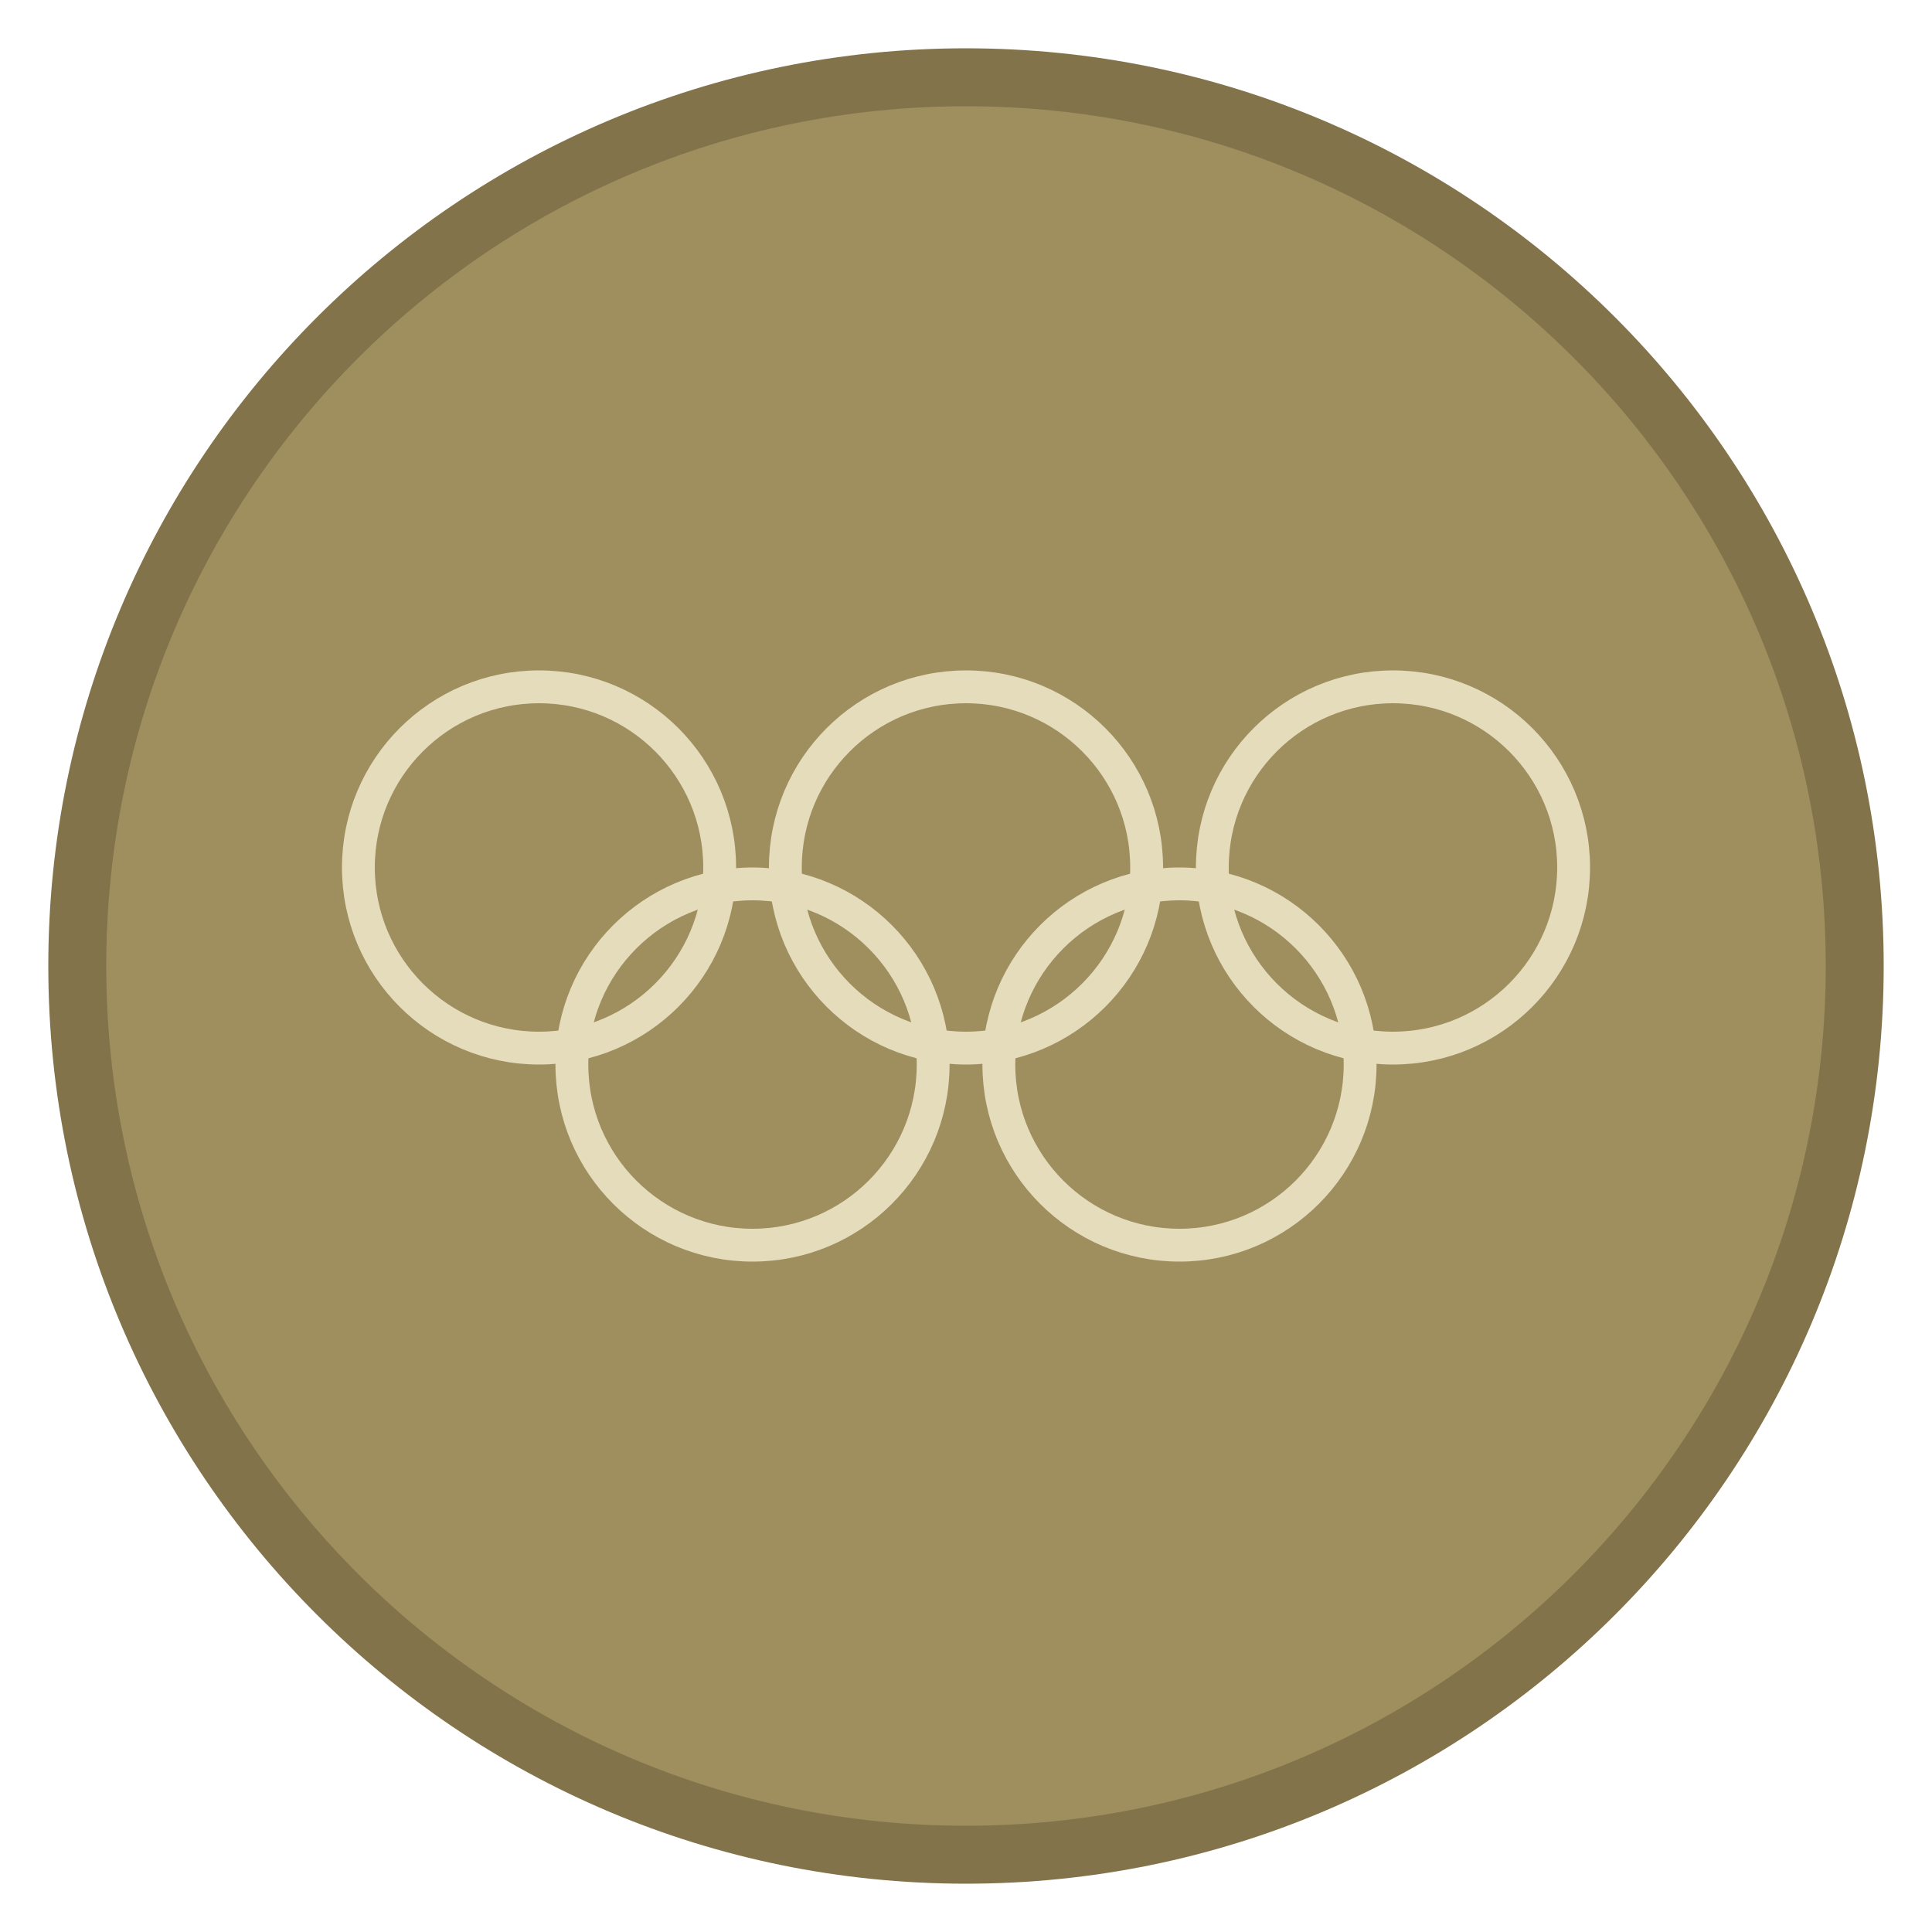
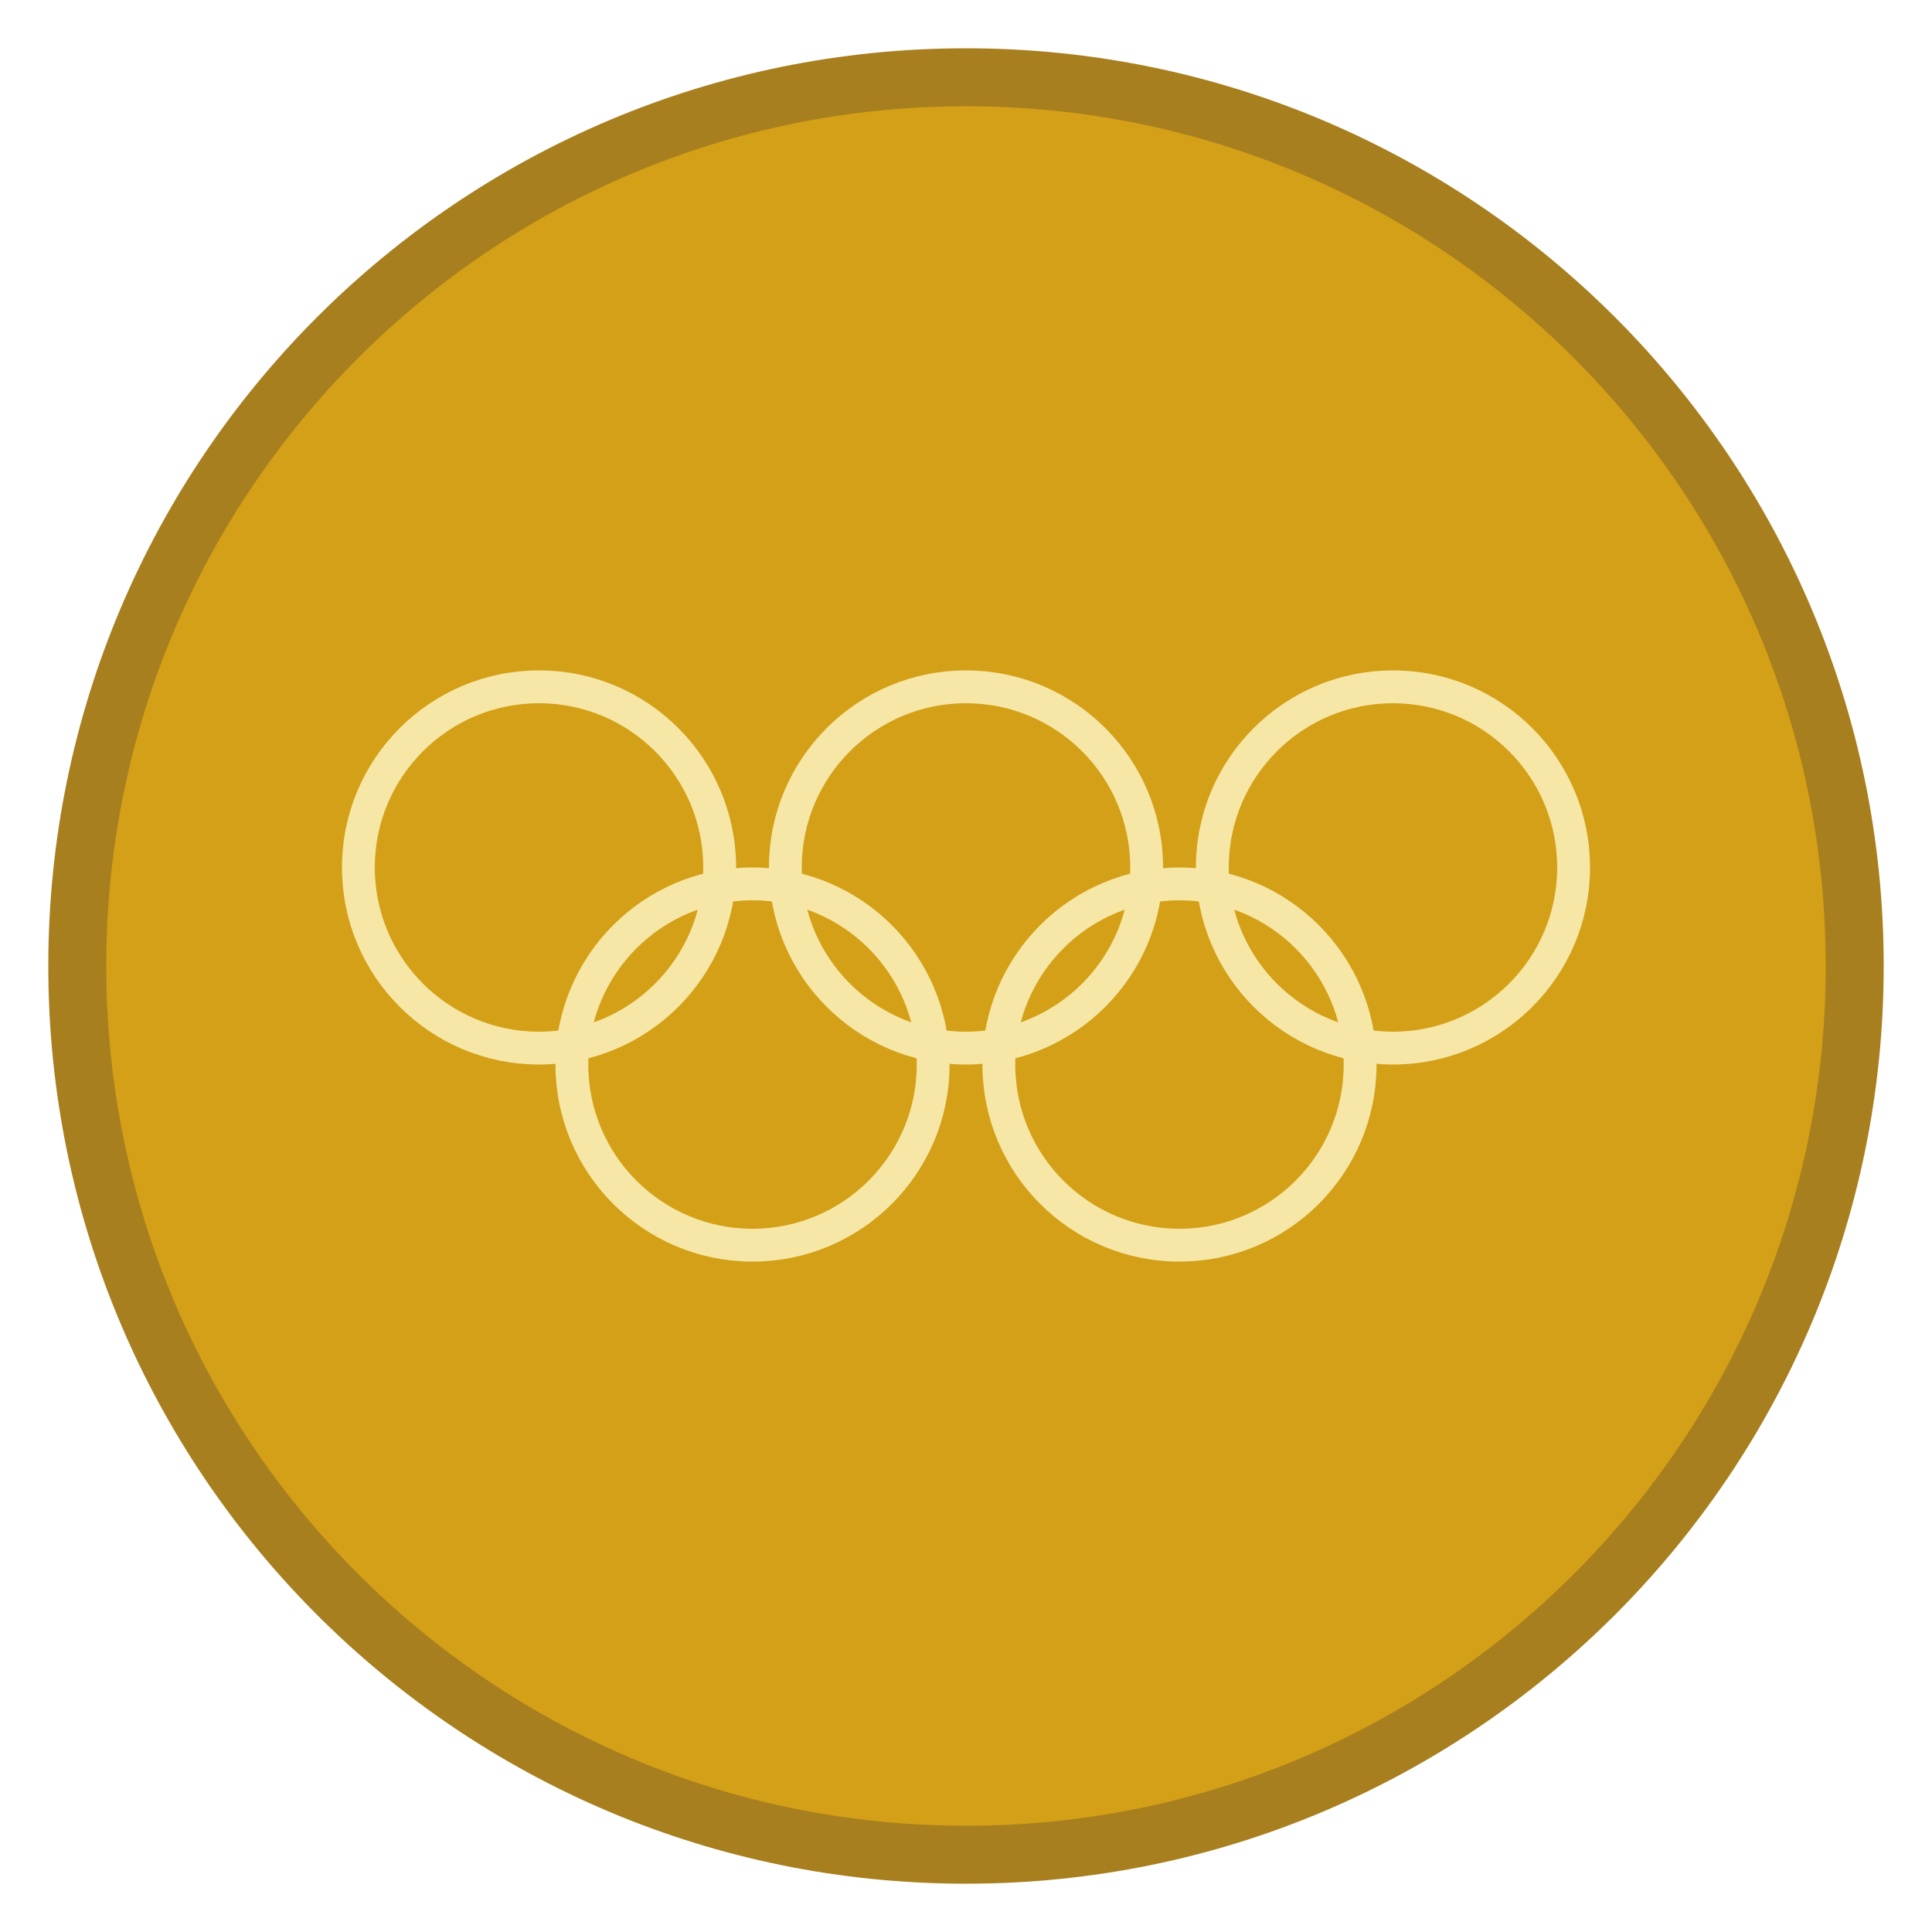
<svg xmlns="http://www.w3.org/2000/svg" viewBox="0 0 100 100" width="100" height="100">
-   <circle cx="50" cy="50" r="46" fill="#9F8F5E" stroke="#82734A" stroke-width="3" />
-   <g fill="none" stroke="#E5DCBC" stroke-width="1.7">
+   <circle cx="50" cy="50" r="46" fill="#d4a017" stroke="#a87f1e" stroke-width="3" />
+   <g fill="none" stroke="#f6e7a6" stroke-width="1.7">
    <circle cx="27.9" cy="44.9" r="9.35" />
    <circle cx="50" cy="44.9" r="9.35" />
    <circle cx="72.1" cy="44.9" r="9.35" />
    <circle cx="38.95" cy="55.1" r="9.35" />
    <circle cx="61.05" cy="55.1" r="9.35" />
  </g>
</svg>
